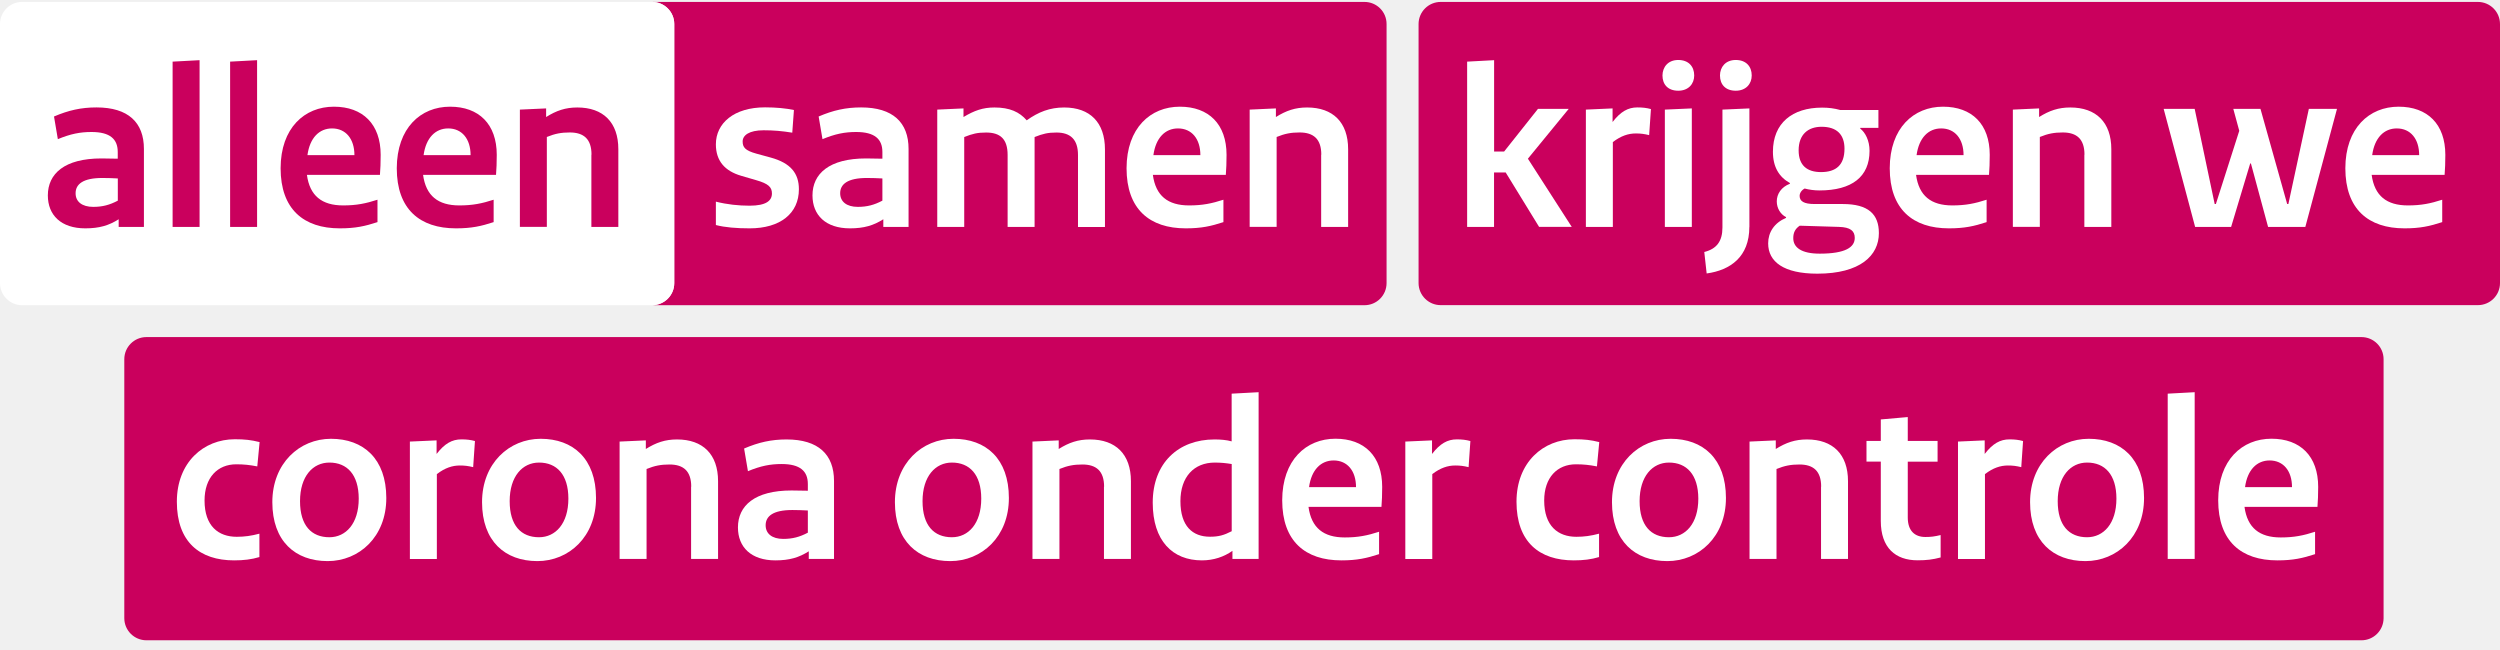
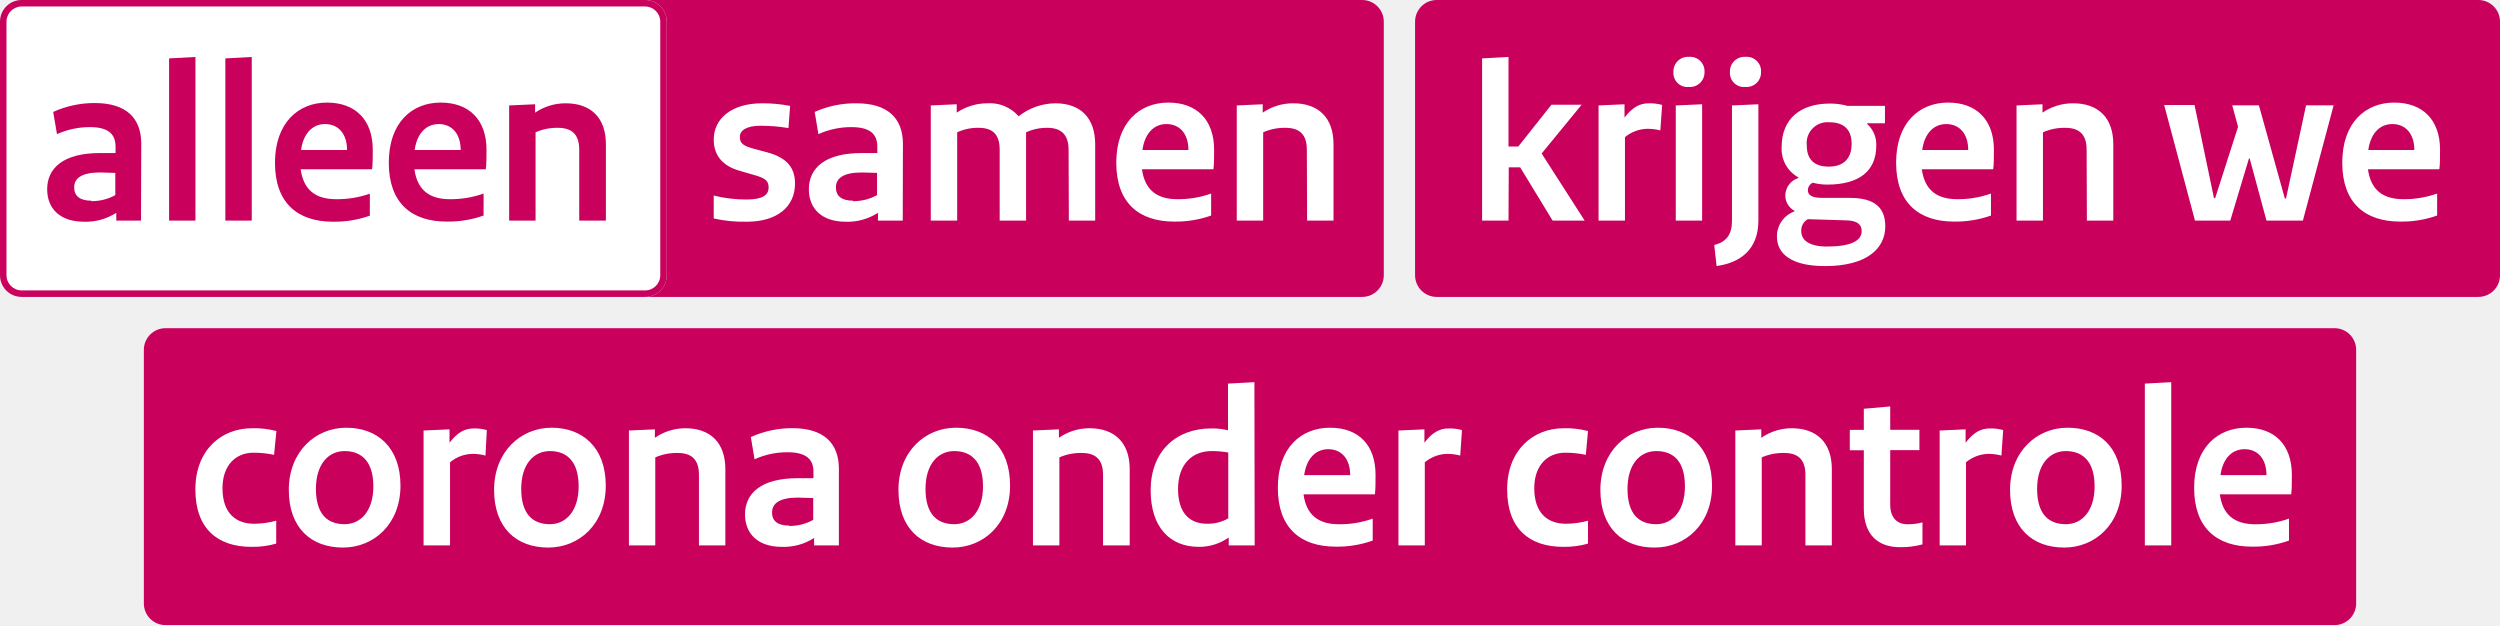
- <svg xmlns="http://www.w3.org/2000/svg" width="254" height="66" viewBox="0 0 254 66" fill="none">
-   <path d="M251.751 31.002H146.375C145.136 31.002 144.126 29.999 144.126 28.754V2.445C144.126 1.206 145.129 0.196 146.375 0.196H251.751C252.99 0.196 254 1.199 254 2.445V28.76C254 29.999 252.997 31.002 251.751 31.002Z" fill="#CA005D" />
-   <path d="M138.633 0.196H66.257C67.496 0.196 68.505 1.199 68.505 2.445V28.76C68.505 29.999 67.502 31.009 66.257 31.009H138.633C139.872 31.009 140.875 30.006 140.875 28.76V2.445C140.881 1.199 139.872 0.196 138.633 0.196Z" fill="#CA005D" />
-   <path d="M68.505 28.76V2.445C68.505 1.206 67.502 0.196 66.257 0.196H33.256H2.248C1.003 0.196 0 1.199 0 2.445V28.76C0 29.999 1.003 31.009 2.248 31.009H33.256H66.263C67.502 31.002 68.505 29.999 68.505 28.76Z" fill="white" />
-   <path d="M239.923 65.053H14.878C13.639 65.053 12.629 64.05 12.629 62.804V36.496C12.629 35.257 13.632 34.247 14.878 34.247H239.923C241.162 34.247 242.172 35.25 242.172 36.496V62.811C242.165 64.05 241.162 65.053 239.923 65.053Z" fill="#CA005D" />
-   <path d="M14.629 23.058H12.057V22.277C11.061 22.91 10.091 23.2 8.664 23.2C6.214 23.2 4.861 21.867 4.861 19.854C4.861 17.646 6.557 16.097 10.313 16.097C10.919 16.097 11.451 16.124 11.963 16.124V15.444C11.963 14.138 11.189 13.411 9.297 13.411C8.132 13.411 7.163 13.606 5.877 14.138L5.487 11.836C6.968 11.203 8.247 10.914 9.802 10.914C13.027 10.914 14.622 12.442 14.622 15.128V23.058H14.629ZM9.472 21.018C10.415 21.018 11.142 20.823 11.97 20.386V18.13C11.512 18.103 10.879 18.083 10.394 18.083C8.429 18.083 7.681 18.716 7.681 19.632C7.675 20.486 8.334 21.018 9.472 21.018Z" fill="#CA005D" />
-   <path d="M20.277 23.058H17.537V6.262L20.277 6.114V23.058Z" fill="#CA005D" />
-   <path d="M26.12 23.058H23.38V6.262L26.12 6.114V23.058Z" fill="#CA005D" />
-   <path d="M33.923 10.84C36.858 10.84 38.676 12.61 38.676 15.734C38.676 16.461 38.649 17.235 38.602 17.767H31.183C31.472 19.901 32.711 20.871 34.865 20.871C36.225 20.871 37.168 20.675 38.352 20.292V22.567C37.094 22.978 36.124 23.2 34.522 23.2C30.86 23.2 28.51 21.261 28.51 17.094C28.517 13.001 30.941 10.84 33.923 10.84ZM36.01 15.761C36.01 14.112 35.135 13.048 33.734 13.048C32.448 13.048 31.479 13.99 31.237 15.761H36.01Z" fill="#CA005D" />
-   <path d="M45.724 10.84C48.659 10.84 50.47 12.61 50.47 15.734C50.47 16.461 50.443 17.235 50.396 17.767H42.984C43.274 19.901 44.512 20.871 46.666 20.871C48.026 20.871 48.969 20.675 50.154 20.292V22.567C48.895 22.978 47.925 23.2 46.323 23.2C42.661 23.2 40.312 21.261 40.312 17.094C40.325 13.001 42.742 10.84 45.724 10.84ZM47.811 15.761C47.811 14.112 46.936 13.048 45.535 13.048C44.25 13.048 43.28 13.99 43.038 15.761H47.811Z" fill="#CA005D" />
-   <path d="M60.097 15.714C60.097 14.138 59.323 13.458 57.889 13.458C57.014 13.458 56.388 13.58 55.559 13.916V23.052H52.82V11.136L55.486 11.015V11.89C56.529 11.237 57.451 10.92 58.656 10.92C61.275 10.92 62.823 12.422 62.823 15.162V23.058H60.084V15.714H60.097Z" fill="#CA005D" />
-   <path d="M72.733 20.487C73.871 20.776 75.035 20.898 76.153 20.898C77.849 20.898 78.428 20.386 78.428 19.659C78.428 19.026 78.092 18.663 76.806 18.299L75.305 17.861C73.655 17.377 72.733 16.36 72.733 14.664C72.733 12.509 74.578 10.907 77.728 10.907C78.846 10.907 79.835 11.002 80.663 11.177L80.495 13.479C79.452 13.311 78.603 13.236 77.587 13.236C76.106 13.236 75.453 13.748 75.453 14.374C75.453 14.953 75.695 15.296 76.86 15.613L78.287 16.003C80.347 16.562 81.168 17.626 81.168 19.228C81.168 21.699 79.256 23.2 76.173 23.2C74.84 23.2 73.655 23.106 72.733 22.863V20.487Z" fill="white" />
-   <path d="M92.317 23.058H89.745V22.277C88.749 22.91 87.779 23.2 86.352 23.2C83.901 23.2 82.548 21.867 82.548 19.854C82.548 17.646 84.245 16.097 88.001 16.097C88.607 16.097 89.139 16.124 89.651 16.124V15.444C89.651 14.138 88.876 13.411 86.985 13.411C85.82 13.411 84.851 13.606 83.565 14.138L83.174 11.836C84.656 11.203 85.935 10.914 87.49 10.914C90.714 10.914 92.31 12.442 92.31 15.128V23.058H92.317ZM87.153 21.018C88.096 21.018 88.823 20.823 89.651 20.386V18.13C89.193 18.103 88.56 18.083 88.075 18.083C86.11 18.083 85.362 18.716 85.362 19.632C85.362 20.486 86.015 21.018 87.153 21.018Z" fill="white" />
-   <path d="M109.524 15.741C109.524 14.165 108.749 13.465 107.342 13.465C106.467 13.465 105.962 13.586 105.114 13.923V23.058H102.374V15.741C102.374 14.118 101.62 13.465 100.193 13.465C99.298 13.465 98.813 13.586 97.965 13.923V23.058H95.225V11.136L97.891 11.015V11.89C98.981 11.237 99.856 10.92 101.041 10.92C102.59 10.92 103.586 11.378 104.313 12.226C105.498 11.378 106.663 10.92 108.117 10.92C110.756 10.92 112.264 12.449 112.264 15.188V23.065H109.524V15.741Z" fill="white" />
-   <path d="M119.871 10.84C122.806 10.84 124.617 12.61 124.617 15.734C124.617 16.461 124.59 17.235 124.543 17.767H117.131C117.42 19.901 118.659 20.871 120.813 20.871C122.173 20.871 123.116 20.675 124.3 20.292V22.567C123.042 22.978 122.072 23.2 120.47 23.2C116.808 23.2 114.458 21.261 114.458 17.094C114.465 13.001 116.889 10.84 119.871 10.84ZM121.958 15.761C121.958 14.112 121.083 13.048 119.682 13.048C118.396 13.048 117.427 13.99 117.185 15.761H121.958Z" fill="white" />
-   <path d="M134.244 15.714C134.244 14.138 133.47 13.458 132.036 13.458C131.16 13.458 130.534 13.58 129.706 13.916V23.052H126.966V11.136L129.632 11.015V11.89C130.676 11.237 131.598 10.92 132.803 10.92C135.422 10.92 136.97 12.422 136.97 15.162V23.058H134.23V15.714H134.244Z" fill="white" />
-   <path d="M151.801 23.058H149.061V6.262L151.801 6.114V15.397H152.817L156.257 11.062H159.381L155.234 16.124L159.691 23.052H156.372L152.979 17.525H151.794V23.058H151.801Z" fill="white" />
-   <path d="M167.554 13.728C167.042 13.606 166.706 13.559 166.194 13.559C165.44 13.559 164.693 13.802 163.865 14.434V23.058H161.125V11.136L163.838 11.015V12.395C164.659 11.331 165.413 10.914 166.355 10.914C166.887 10.914 167.298 10.961 167.736 11.082L167.554 13.728Z" fill="white" />
-   <path d="M170.509 6.094C171.553 6.094 172.132 6.747 172.132 7.669C172.132 8.517 171.553 9.217 170.509 9.217C169.466 9.217 168.907 8.585 168.907 7.669C168.914 6.821 169.466 6.094 170.509 6.094ZM171.889 23.058H169.149V11.136L171.889 11.015V23.058Z" fill="white" />
-   <path d="M177.733 23.058C177.733 26.088 175.821 27.448 173.397 27.784L173.155 25.603C174.414 25.287 175 24.513 175 23.106V11.136L177.739 11.015V23.058H177.733ZM176.353 6.094C177.396 6.094 177.975 6.747 177.975 7.669C177.975 8.517 177.396 9.217 176.353 9.217C175.309 9.217 174.75 8.585 174.75 7.669C174.75 6.821 175.309 6.094 176.353 6.094Z" fill="white" />
-   <path d="M184.37 20.729H187.232C189.803 20.729 190.894 21.746 190.894 23.685C190.894 25.96 189.002 27.805 184.64 27.805C181.22 27.805 179.645 26.593 179.645 24.728C179.645 23.59 180.277 22.641 181.462 22.136V22.062C180.903 21.773 180.52 21.167 180.52 20.46C180.52 19.706 180.977 19.006 181.853 18.669V18.595C180.762 17.989 180.129 16.973 180.129 15.418C180.129 12.509 182.095 10.934 185.124 10.934C185.777 10.934 186.363 11.008 186.969 11.176H190.847V12.994H189.002V13.068C189.514 13.459 189.945 14.28 189.945 15.323C189.945 17.962 188.154 19.349 184.855 19.349C184.323 19.349 183.812 19.275 183.354 19.154C183.037 19.322 182.842 19.612 182.842 19.908C182.849 20.44 183.26 20.729 184.37 20.729ZM184.882 25.771C187.501 25.771 188.443 25.119 188.443 24.169C188.443 23.469 188.006 23.079 186.821 23.052L182.849 22.931C182.391 23.247 182.196 23.631 182.196 24.189C182.189 25.139 183.017 25.771 184.882 25.771ZM187.4 15.108C187.4 13.654 186.599 12.88 185.071 12.88C183.711 12.88 182.741 13.654 182.741 15.276C182.741 16.825 183.616 17.484 185.017 17.484C186.531 17.484 187.4 16.777 187.4 15.108Z" fill="white" />
-   <path d="M197.41 10.84C200.346 10.84 202.157 12.61 202.157 15.734C202.157 16.461 202.13 17.235 202.083 17.767H194.671C194.96 19.901 196.199 20.871 198.353 20.871C199.713 20.871 200.655 20.675 201.84 20.292V22.567C200.581 22.978 199.612 23.2 198.01 23.2C194.347 23.2 191.998 21.261 191.998 17.094C192.005 13.001 194.428 10.84 197.41 10.84ZM199.497 15.761C199.497 14.112 198.622 13.048 197.222 13.048C195.936 13.048 194.967 13.99 194.724 15.761H199.497Z" fill="white" />
-   <path d="M211.783 15.714C211.783 14.138 211.009 13.458 209.575 13.458C208.7 13.458 208.074 13.58 207.246 13.916V23.052H204.506V11.136L207.172 11.015V11.89C208.215 11.237 209.138 10.92 210.343 10.92C212.962 10.92 214.51 12.422 214.51 15.162V23.058H211.77V15.714H211.783Z" fill="white" />
-   <path d="M234.221 23.058H230.438L228.694 16.609H228.62L226.681 23.058H223.026L219.828 11.062H222.979L225.012 20.729H225.133L227.509 13.29L226.903 11.062H229.664L232.377 20.729H232.498L234.578 11.062H237.439L234.221 23.058Z" fill="white" />
-   <path d="M243.7 10.84C246.635 10.84 248.446 12.61 248.446 15.734C248.446 16.461 248.419 17.235 248.372 17.767H240.96C241.249 19.901 242.488 20.871 244.642 20.871C246.002 20.871 246.945 20.675 248.13 20.292V22.567C246.871 22.978 245.901 23.2 244.299 23.2C240.637 23.2 238.287 21.261 238.287 17.094C238.294 13.001 240.718 10.84 243.7 10.84ZM245.787 15.761C245.787 14.112 244.912 13.048 243.511 13.048C242.226 13.048 241.256 13.99 241.014 15.761H245.787Z" fill="white" />
-   <path d="M26.14 47.388C25.387 47.24 24.781 47.173 24.006 47.173C22.115 47.173 20.782 48.506 20.782 50.855C20.782 53.447 22.189 54.538 24.054 54.538C24.828 54.538 25.535 54.443 26.356 54.221V56.597C25.555 56.84 24.754 56.934 23.784 56.934C20.297 56.934 17.968 55.069 17.968 50.976C17.968 46.977 20.681 44.628 23.858 44.628C24.875 44.628 25.528 44.702 26.376 44.917L26.14 47.388Z" fill="white" />
-   <path d="M33.29 57.008C29.991 57.008 27.669 54.975 27.669 51.023C27.669 47.071 30.429 44.581 33.627 44.581C36.925 44.581 39.248 46.614 39.248 50.592C39.255 54.537 36.494 57.008 33.29 57.008ZM33.465 46.997C31.795 46.997 30.483 48.377 30.483 50.922C30.483 53.393 31.647 54.584 33.465 54.584C35.135 54.584 36.447 53.204 36.447 50.66C36.441 48.209 35.256 46.997 33.465 46.997Z" fill="white" />
-   <path d="M48.074 47.462C47.562 47.341 47.225 47.294 46.714 47.294C45.96 47.294 45.212 47.536 44.384 48.169V56.792H41.644V44.863L44.357 44.742V46.122C45.179 45.059 45.933 44.641 46.875 44.641C47.407 44.641 47.818 44.688 48.255 44.809L48.074 47.462Z" fill="white" />
-   <path d="M54.597 57.008C51.305 57.008 48.976 54.975 48.976 51.023C48.976 47.071 51.736 44.581 54.933 44.581C58.232 44.581 60.555 46.614 60.555 50.592C60.555 54.537 57.795 57.008 54.597 57.008ZM54.765 46.997C53.096 46.997 51.783 48.377 51.783 50.922C51.783 53.393 52.947 54.584 54.765 54.584C56.435 54.584 57.747 53.204 57.747 50.66C57.747 48.209 56.556 46.997 54.765 46.997Z" fill="white" />
-   <path d="M70.229 49.448C70.229 47.873 69.454 47.193 68.021 47.193C67.145 47.193 66.519 47.314 65.691 47.65V56.786H62.951V44.863L65.617 44.742V45.617C66.661 44.964 67.583 44.648 68.788 44.648C71.407 44.648 72.955 46.149 72.955 48.889V56.786H70.215V49.448H70.229Z" fill="white" />
-   <path d="M84.743 56.786H82.171V56.012C81.175 56.645 80.206 56.934 78.778 56.934C76.328 56.934 74.975 55.601 74.975 53.588C74.975 51.38 76.671 49.832 80.428 49.832C81.034 49.832 81.566 49.858 82.077 49.858V49.179C82.077 47.873 81.303 47.145 79.411 47.145C78.247 47.145 77.277 47.341 75.991 47.873L75.601 45.57C77.082 44.937 78.361 44.648 79.916 44.648C83.141 44.648 84.736 46.176 84.736 48.862V56.786H84.743ZM79.579 54.753C80.522 54.753 81.249 54.557 82.077 54.12V51.865C81.619 51.838 80.987 51.818 80.502 51.818C78.536 51.818 77.789 52.45 77.789 53.366C77.789 54.221 78.442 54.753 79.579 54.753Z" fill="white" />
-   <path d="M96.544 57.008C93.252 57.008 90.923 54.975 90.923 51.023C90.923 47.071 93.683 44.581 96.881 44.581C100.18 44.581 102.502 46.614 102.502 50.592C102.509 54.537 99.742 57.008 96.544 57.008ZM96.713 46.997C95.043 46.997 93.73 48.377 93.73 50.922C93.73 53.393 94.895 54.584 96.713 54.584C98.382 54.584 99.695 53.204 99.695 50.66C99.695 48.209 98.51 46.997 96.713 46.997Z" fill="white" />
-   <path d="M112.176 49.448C112.176 47.873 111.402 47.193 109.968 47.193C109.093 47.193 108.467 47.314 107.639 47.65V56.786H104.899V44.863L107.565 44.742V45.617C108.608 44.964 109.53 44.648 110.735 44.648C113.354 44.648 114.902 46.149 114.902 48.889V56.786H112.163V49.448H112.176Z" fill="white" />
-   <path d="M127.882 56.786H125.216V55.965C124.368 56.571 123.304 56.934 122.113 56.934C119.13 56.934 117.117 54.948 117.117 51.071C117.117 47.025 119.736 44.648 123.392 44.648C124.024 44.648 124.603 44.695 125.135 44.843V39.996L127.875 39.848V56.786H127.882ZM119.931 50.922C119.931 53.467 121.17 54.531 122.934 54.531C123.809 54.531 124.341 54.383 125.142 53.972V47.146C124.563 47.051 124.051 46.998 123.419 46.998C121.311 46.998 119.931 48.452 119.931 50.922Z" fill="white" />
-   <path d="M135.684 44.574C138.62 44.574 140.43 46.344 140.43 49.468C140.43 50.195 140.404 50.969 140.356 51.501H132.944C133.234 53.635 134.473 54.605 136.627 54.605C137.987 54.605 138.929 54.409 140.114 54.026V56.301C138.855 56.712 137.886 56.934 136.284 56.934C132.621 56.934 130.272 54.995 130.272 50.828C130.279 46.735 132.702 44.574 135.684 44.574ZM137.771 49.495C137.771 47.846 136.896 46.782 135.496 46.782C134.21 46.782 133.241 47.724 132.998 49.495H137.771Z" fill="white" />
-   <path d="M149.209 47.462C148.697 47.341 148.361 47.294 147.849 47.294C147.095 47.294 146.348 47.536 145.52 48.169V56.792H142.78V44.863L145.493 44.742V46.122C146.314 45.059 147.068 44.641 148.011 44.641C148.543 44.641 148.953 44.688 149.391 44.809L149.209 47.462Z" fill="white" />
-   <path d="M162.249 47.388C161.495 47.24 160.889 47.173 160.115 47.173C158.223 47.173 156.89 48.506 156.89 50.855C156.89 53.447 158.297 54.538 160.162 54.538C160.936 54.538 161.643 54.443 162.464 54.221V56.597C161.663 56.84 160.862 56.934 159.893 56.934C156.406 56.934 154.076 55.069 154.076 50.976C154.076 46.977 156.789 44.628 159.967 44.628C160.983 44.628 161.636 44.702 162.485 44.917L162.249 47.388Z" fill="white" />
-   <path d="M169.398 57.008C166.106 57.008 163.777 54.975 163.777 51.023C163.777 47.071 166.537 44.581 169.735 44.581C173.034 44.581 175.356 46.614 175.356 50.592C175.356 54.537 172.596 57.008 169.398 57.008ZM169.567 46.997C167.897 46.997 166.584 48.377 166.584 50.922C166.584 53.393 167.749 54.584 169.567 54.584C171.236 54.584 172.549 53.204 172.549 50.66C172.542 48.209 171.357 46.997 169.567 46.997Z" fill="white" />
-   <path d="M185.03 49.448C185.03 47.873 184.256 47.193 182.822 47.193C181.947 47.193 181.321 47.314 180.493 47.65V56.786H177.753V44.863L180.419 44.742V45.617C181.462 44.964 182.385 44.648 183.59 44.648C186.208 44.648 187.757 46.149 187.757 48.889V56.786H185.017V49.448H185.03Z" fill="white" />
-   <path d="M189.635 44.796H191.089V42.615L193.829 42.373V44.796H196.858V46.903H193.829V52.572C193.829 53.952 194.556 54.558 195.62 54.558C196.199 54.558 196.542 54.51 197.168 54.362V56.638C196.347 56.853 195.741 56.927 194.819 56.927C192.59 56.927 191.089 55.668 191.089 52.928V46.897H189.635V44.796Z" fill="white" />
-   <path d="M205.361 47.462C204.849 47.341 204.513 47.294 204.001 47.294C203.247 47.294 202.5 47.536 201.672 48.169V56.792H198.932V44.863L201.645 44.742V46.122C202.466 45.059 203.22 44.641 204.163 44.641C204.695 44.641 205.105 44.688 205.543 44.809L205.361 47.462Z" fill="white" />
-   <path d="M211.878 57.008C208.586 57.008 206.256 54.975 206.256 51.023C206.256 47.071 209.016 44.581 212.214 44.581C215.513 44.581 217.835 46.614 217.835 50.592C217.842 54.537 215.075 57.008 211.878 57.008ZM212.046 46.997C210.376 46.997 209.064 48.377 209.064 50.922C209.064 53.393 210.228 54.584 212.046 54.584C213.715 54.584 215.028 53.204 215.028 50.66C215.028 48.209 213.843 46.997 212.046 46.997Z" fill="white" />
-   <path d="M222.979 56.786H220.239V39.996L222.979 39.848V56.786Z" fill="white" />
-   <path d="M230.781 44.574C233.716 44.574 235.527 46.344 235.527 49.468C235.527 50.195 235.5 50.969 235.453 51.501H228.041C228.331 53.635 229.569 54.605 231.724 54.605C233.084 54.605 234.026 54.409 235.211 54.026V56.301C233.952 56.712 232.983 56.934 231.38 56.934C227.718 56.934 225.369 54.995 225.369 50.828C225.375 46.735 227.799 44.574 230.781 44.574ZM232.868 49.495C232.868 47.846 231.993 46.782 230.593 46.782C229.307 46.782 228.337 47.724 228.095 49.495H232.868Z" fill="white" />
+ <svg xmlns="http://www.w3.org/2000/svg" id="Layer_1" data-name="Layer 1" viewBox="0 0 385.3 96.34">
+   <defs>
+     <style>.cls-1{fill:#ca005d}.cls-2{fill:#fff}</style>
+   </defs>
+   <rect class="cls-1" x="218.09" width="167.21" height="45.76" rx="3.34" />
+   <path class="cls-1" d="M209.93 0H99.42a3.33 3.33 0 013.34 3.34v39.09a3.33 3.33 0 01-3.34 3.33h110.51a3.34 3.34 0 003.34-3.33V3.34A3.34 3.34 0 00209.93 0z" />
+   <path class="cls-2" d="M3.34.5h96.09a2.83 2.83 0 012.83 2.83v39.1a2.84 2.84 0 01-2.84 2.84H3.34A2.84 2.84 0 01.5 42.43V3.34A2.84 2.84 0 013.34.5z" />
+   <path class="cls-1" d="M99.42 1a2.34 2.34 0 012.34 2.34v39.09a2.34 2.34 0 01-2.34 2.33H3.34A2.34 2.34 0 011 42.43V3.34A2.34 2.34 0 013.34 1h96.08m0-1H3.34A3.33 3.33 0 000 3.34v39.09a3.33 3.33 0 003.34 3.33h96.08a3.33 3.33 0 003.34-3.33V3.34A3.33 3.33 0 0099.42 0z" />
+   <path class="cls-1" d="M21.73 34h-3.81v-1.2a8.64 8.64 0 01-5 1.37c-3.64 0-5.65-2-5.65-5 0-3.28 2.52-5.58 8.1-5.58h2.44v-1c0-1.94-1.15-3-3.95-3a12.34 12.34 0 00-5.08 1.08l-.58-3.42a15.41 15.41 0 016.41-1.37c4.79 0 7.16 2.27 7.16 6.27zm-7.66-3a7.42 7.42 0 003.7-.93v-3.42c-.68 0-1.61-.07-2.34-.07-2.91 0-4 .93-4 2.3s.95 2.05 2.64 2.05zM30.12 34h-4.06V9l4.06-.22zM38.8 34h-4.07V9l4.07-.22zM50.39 15.81c4.36 0 7.06 2.63 7.06 7.28 0 1.08 0 2.23-.11 3h-11c.44 3.17 2.27 4.61 5.47 4.61a15.16 15.16 0 005.19-.85v3.39a16.28 16.28 0 01-5.69.93c-5.43 0-8.93-2.88-8.93-9.07s3.62-9.29 8.01-9.29zm3.1 7.31c0-2.45-1.3-4-3.39-4-1.9 0-3.34 1.4-3.7 4zM67.92 15.81c4.36 0 7.06 2.63 7.06 7.28 0 1.08 0 2.23-.11 3h-11c.44 3.17 2.27 4.61 5.48 4.61a15.1 15.1 0 005.18-.87v3.39a16.28 16.28 0 01-5.69.93c-5.43 0-8.92-2.88-8.92-9.07s3.57-9.27 8-9.27zM71 23.12c0-2.45-1.3-4-3.39-4-1.9 0-3.34 1.4-3.7 4zM89.27 23.05c0-2.34-1.15-3.35-3.28-3.35a8.13 8.13 0 00-3.45.69V34h-4.07V16.25l4-.18v1.29a8.3 8.3 0 014.72-1.44c3.88 0 6.19 2.23 6.19 6.3V34h-4.11z" />
+   <path class="cls-2" d="M110 30.14a20.75 20.75 0 005.08.61c2.52 0 3.38-.75 3.38-1.83s-.5-1.48-2.41-2l-2.23-.65C111.41 25.53 110 24 110 21.5c0-3.2 2.74-5.58 7.42-5.58a22 22 0 014.35.4l-.25 3.42a25.53 25.53 0 00-4.32-.36c-2.19 0-3.17.75-3.17 1.69s.36 1.37 2.09 1.84l2.13.57c3.06.83 4.28 2.41 4.28 4.79 0 3.67-2.84 5.9-7.42 5.9a21 21 0 01-5.11-.5zM139.13 34h-3.82v-1.2a8.6 8.6 0 01-5 1.37c-3.63 0-5.65-2-5.65-5 0-3.28 2.52-5.58 8.1-5.58h2.45v-1c0-1.94-1.15-3-4-3a12.34 12.34 0 00-5.08 1.08l-.57-3.42a15.34 15.34 0 016.44-1.33c4.78 0 7.16 2.27 7.16 6.27zm-7.67-3a7.44 7.44 0 003.71-.93v-3.42c-.68 0-1.62-.07-2.34-.07-2.92 0-4 .93-4 2.3s.94 2.05 2.63 2.05zM164.69 23.09c0-2.34-1.15-3.39-3.24-3.39a7.6 7.6 0 00-3.31.69V34h-4.07V23.09c0-2.42-1.12-3.39-3.24-3.39a7.52 7.52 0 00-3.31.69V34h-4.07V16.25l4-.18v1.29a8.43 8.43 0 014.68-1.44 5.89 5.89 0 014.86 2 9.26 9.26 0 015.65-2c3.92 0 6.15 2.27 6.15 6.34V34h-4.06zM180.06 15.81c4.36 0 7.06 2.63 7.06 7.28 0 1.08 0 2.23-.11 3H176c.44 3.17 2.27 4.61 5.47 4.61a15.16 15.16 0 005.19-.87v3.39a16.28 16.28 0 01-5.69.93c-5.43 0-8.93-2.88-8.93-9.07s3.59-9.27 8.02-9.27zm3.1 7.31c0-2.45-1.3-4-3.39-4-1.9 0-3.34 1.4-3.7 4zM201.41 23.05c0-2.34-1.15-3.35-3.28-3.35a8.13 8.13 0 00-3.45.69V34h-4.07V16.25l4-.18v1.29a8.27 8.27 0 014.71-1.44c3.89 0 6.2 2.23 6.2 6.3V34h-4.07zM232.49 34h-4.07V9l4.07-.22v13.8H234l5.11-6.44h4.65l-6.16 7.52L244.23 34h-4.94l-5-8.21h-1.76zM255.89 20.1a7.76 7.76 0 00-2-.25 5.55 5.55 0 00-3.45 1.29V34h-4.07V16.25l4-.18v2.05c1.23-1.59 2.34-2.2 3.75-2.2a7.29 7.29 0 012.05.25zM260.28 8.76a2.22 2.22 0 012.42 2.34 2.24 2.24 0 01-2.42 2.3 2.15 2.15 0 01-2.37-2.3 2.24 2.24 0 012.37-2.34zM262.33 34h-4.06V16.25l4.06-.18zM271 34c0 4.5-2.84 6.51-6.44 7l-.36-3.24c1.87-.47 2.73-1.62 2.73-3.71v-17.8l4.07-.18zm-2-25.24a2.21 2.21 0 012.41 2.34 2.23 2.23 0 01-2.41 2.3 2.16 2.16 0 01-2.38-2.3A2.24 2.24 0 01269 8.76zM280.87 30.5h4.25c3.82 0 5.44 1.51 5.44 4.39 0 3.39-2.81 6.12-9.29 6.12-5.07 0-7.41-1.8-7.41-4.57a4.08 4.08 0 012.69-3.85v-.11a2.68 2.68 0 01-1.4-2.38 2.86 2.86 0 012-2.66v-.11a5 5 0 01-2.56-4.71c0-4.32 2.92-6.66 7.42-6.66a10 10 0 012.74.36h5.76V19h-2.74v.11a4.21 4.21 0 011.4 3.34c0 3.93-2.66 6-7.56 6a8.84 8.84 0 01-2.23-.29 1.31 1.31 0 00-.75 1.12c-.02.79.59 1.22 2.24 1.22zm.76 7.49c3.89 0 5.29-1 5.29-2.38 0-1-.65-1.62-2.41-1.65l-5.9-.18a2 2 0 00-1 1.87c.02 1.4 1.25 2.35 4.02 2.35zm3.74-15.84c0-2.16-1.18-3.31-3.45-3.31a3.21 3.21 0 00-3.46 3.56c0 2.31 1.3 3.28 3.39 3.28s3.52-1.05 3.52-3.53zM300.24 15.81c4.36 0 7.06 2.63 7.06 7.28 0 1.08 0 2.23-.11 3h-11c.44 3.17 2.27 4.61 5.48 4.61a15.1 15.1 0 005.18-.87v3.39a16.28 16.28 0 01-5.69.93c-5.43 0-8.93-2.88-8.93-9.07s3.58-9.27 8.01-9.27zm3.1 7.31c0-2.45-1.3-4-3.39-4-1.9 0-3.34 1.4-3.7 4zM321.59 23.05c0-2.34-1.15-3.35-3.28-3.35a8.13 8.13 0 00-3.45.69V34h-4.07V16.25l4-.18v1.29a8.3 8.3 0 014.72-1.44c3.88 0 6.19 2.23 6.19 6.3V34h-4.07zM354.92 34h-5.61l-2.59-9.58h-.11L343.73 34h-5.44l-4.75-17.82h4.68l3 14.36h.18l3.53-11-.9-3.31h4.11l4 14.36h.18l3.09-14.36h4.25zM369 15.81c4.36 0 7.06 2.63 7.06 7.28 0 1.08 0 2.23-.11 3h-11c.44 3.17 2.27 4.61 5.47 4.61a15.16 15.16 0 005.19-.87v3.39a16.28 16.28 0 01-5.69.93c-5.44 0-8.93-2.88-8.93-9.07s3.58-9.27 8.01-9.27zm3.1 7.31c0-2.45-1.3-4-3.39-4-1.91 0-3.34 1.4-3.71 4z" />
+   <rect class="cls-1" x="22.17" y="50.58" width="340.96" height="45.76" rx="3.34" />
+   <path class="cls-2" d="M42.24 70.1a15.16 15.16 0 00-3.17-.33c-2.8 0-4.78 2-4.78 5.48 0 3.85 2.08 5.47 4.86 5.47a13 13 0 003.42-.47v3.53a12.76 12.76 0 01-3.82.5c-5.18 0-8.64-2.77-8.64-8.85s4-9.43 8.75-9.43a13.3 13.3 0 013.74.43zM52.86 84.39c-4.89 0-8.35-3-8.35-8.89s4.1-9.58 8.86-9.58 8.35 3 8.35 8.93-4.11 9.54-8.86 9.54zm.25-14.87c-2.48 0-4.42 2-4.42 5.83s1.72 5.44 4.42 5.44c2.49 0 4.43-2.05 4.43-5.83s-1.76-5.44-4.43-5.44zM74.82 70.21a7.7 7.7 0 00-2-.26 5.51 5.51 0 00-3.46 1.3v12.81h-4.08V66.35l4-.18v2.06c1.23-1.59 2.34-2.2 3.75-2.2a7.29 7.29 0 012 .25zM84.5 84.39c-4.89 0-8.35-3-8.35-8.89s4.11-9.58 8.86-9.58 8.35 3 8.35 8.93-4.1 9.54-8.86 9.54zm.26-14.87c-2.49 0-4.43 2-4.43 5.83s1.73 5.44 4.43 5.44c2.48 0 4.42-2.05 4.42-5.83s-1.76-5.44-4.42-5.44zM107.72 73.16c0-2.34-1.15-3.35-3.27-3.35a8.32 8.32 0 00-3.46.68v13.57h-4.06V66.35l4-.18v1.3A8.24 8.24 0 01105.6 66c3.89 0 6.19 2.23 6.19 6.3v11.76h-4.07zM129.29 84.06h-3.82v-1.15a8.6 8.6 0 01-5 1.37c-3.63 0-5.65-2-5.65-5 0-3.27 2.52-5.58 8.1-5.58h2.45v-1c0-1.94-1.15-3-4-3a12.34 12.34 0 00-5.08 1.08l-.57-3.42a15.33 15.33 0 016.4-1.37c4.79 0 7.17 2.27 7.17 6.26zm-7.67-3a7.39 7.39 0 003.71-.94v-3.36c-.69 0-1.62-.07-2.34-.07-2.92 0-4 .93-4 2.3s.94 2.01 2.63 2.01zM146.82 84.39c-4.9 0-8.35-3-8.35-8.89s4.1-9.58 8.85-9.58c4.9 0 8.35 3 8.35 8.93s-4.1 9.54-8.85 9.54zm.25-14.87c-2.48 0-4.43 2-4.43 5.83s1.73 5.44 4.43 5.44c2.49 0 4.43-2.05 4.43-5.83s-1.76-5.44-4.43-5.44zM170 73.16c0-2.34-1.15-3.35-3.28-3.35a8.27 8.27 0 00-3.45.68v13.57h-4.07V66.35l4-.18v1.3a8.29 8.29 0 014.71-1.47c3.89 0 6.2 2.23 6.2 6.3v11.76H170zM193.37 84.06h-4v-1.22a7.89 7.89 0 01-4.61 1.44c-4.43 0-7.42-3-7.42-8.71 0-6 3.89-9.54 9.33-9.54a9.7 9.7 0 012.59.29v-7.2l4.07-.22zm-11.81-8.71c0 3.78 1.84 5.37 4.46 5.37a6.29 6.29 0 003.28-.83V69.74a14.18 14.18 0 00-2.56-.22c-3.13 0-5.18 2.16-5.18 5.83zM205 65.92c4.35 0 7 2.63 7 7.27 0 1.08 0 2.24-.1 3h-11c.43 3.16 2.27 4.61 5.47 4.61a15.16 15.16 0 005.19-.87v3.38a16.12 16.12 0 01-5.69.94c-5.44 0-8.93-2.88-8.93-9.07s3.59-9.26 8.06-9.26zm3.09 7.31c0-2.45-1.29-4-3.38-4-1.91 0-3.35 1.4-3.71 4zM225.05 70.21a7.78 7.78 0 00-2-.26 5.53 5.53 0 00-3.46 1.3v12.81h-4.06V66.35l4-.18v2.06c1.22-1.59 2.34-2.2 3.74-2.2a7.24 7.24 0 012.05.25zM244.41 70.1a15.13 15.13 0 00-3.16-.33c-2.81 0-4.79 2-4.79 5.48 0 3.85 2.09 5.47 4.86 5.47a13 13 0 003.42-.47v3.53a12.76 12.76 0 01-3.82.5c-5.18 0-8.64-2.77-8.64-8.85S236.31 66 241 66a13.3 13.3 0 013.74.43zM255 84.39c-4.89 0-8.35-3-8.35-8.89s4.11-9.58 8.86-9.58 8.35 3 8.35 8.93-4.08 9.54-8.86 9.54zm.25-14.87c-2.48 0-4.42 2-4.42 5.83s1.73 5.44 4.42 5.44c2.49 0 4.43-2.05 4.43-5.83s-1.68-5.44-4.4-5.44zM278.25 73.16c0-2.34-1.15-3.35-3.27-3.35a8.29 8.29 0 00-3.46.68v13.57h-4.07V66.35l4-.18v1.3a8.3 8.3 0 014.68-1.47c3.89 0 6.19 2.23 6.19 6.3v11.76h-4.07zM285.09 66.25h2.16V63l4.07-.36v3.6h4.5v3.13h-4.5v8.43c0 2 1.08 3 2.66 3a8.65 8.65 0 002.31-.29v3.39a12.42 12.42 0 01-3.49.43c-3.32 0-5.55-1.87-5.55-5.94v-9h-2.16zM308.46 70.21a7.78 7.78 0 00-2-.26 5.53 5.53 0 00-3.46 1.3v12.81h-4.06V66.35l4-.18v2.06c1.22-1.59 2.34-2.2 3.74-2.2a7.24 7.24 0 012.05.25zM318.14 84.39c-4.9 0-8.35-3-8.35-8.89s4.1-9.58 8.85-9.58c4.9 0 8.35 3 8.35 8.93s-4.1 9.54-8.85 9.54zm.25-14.87c-2.48 0-4.43 2-4.43 5.83s1.73 5.44 4.43 5.44c2.49 0 4.43-2.05 4.43-5.83s-1.76-5.44-4.43-5.44zM334.63 84.06h-4.07V59.12l4.07-.22zM346.22 65.92c4.35 0 7 2.63 7 7.27 0 1.08 0 2.24-.1 3h-11c.43 3.16 2.27 4.61 5.47 4.61a15.16 15.16 0 005.19-.87v3.38a16.12 16.12 0 01-5.69.94c-5.44 0-8.93-2.88-8.93-9.07s3.63-9.26 8.06-9.26zm3.09 7.31c0-2.45-1.29-4-3.38-4-1.91 0-3.35 1.4-3.71 4z" />
</svg>
